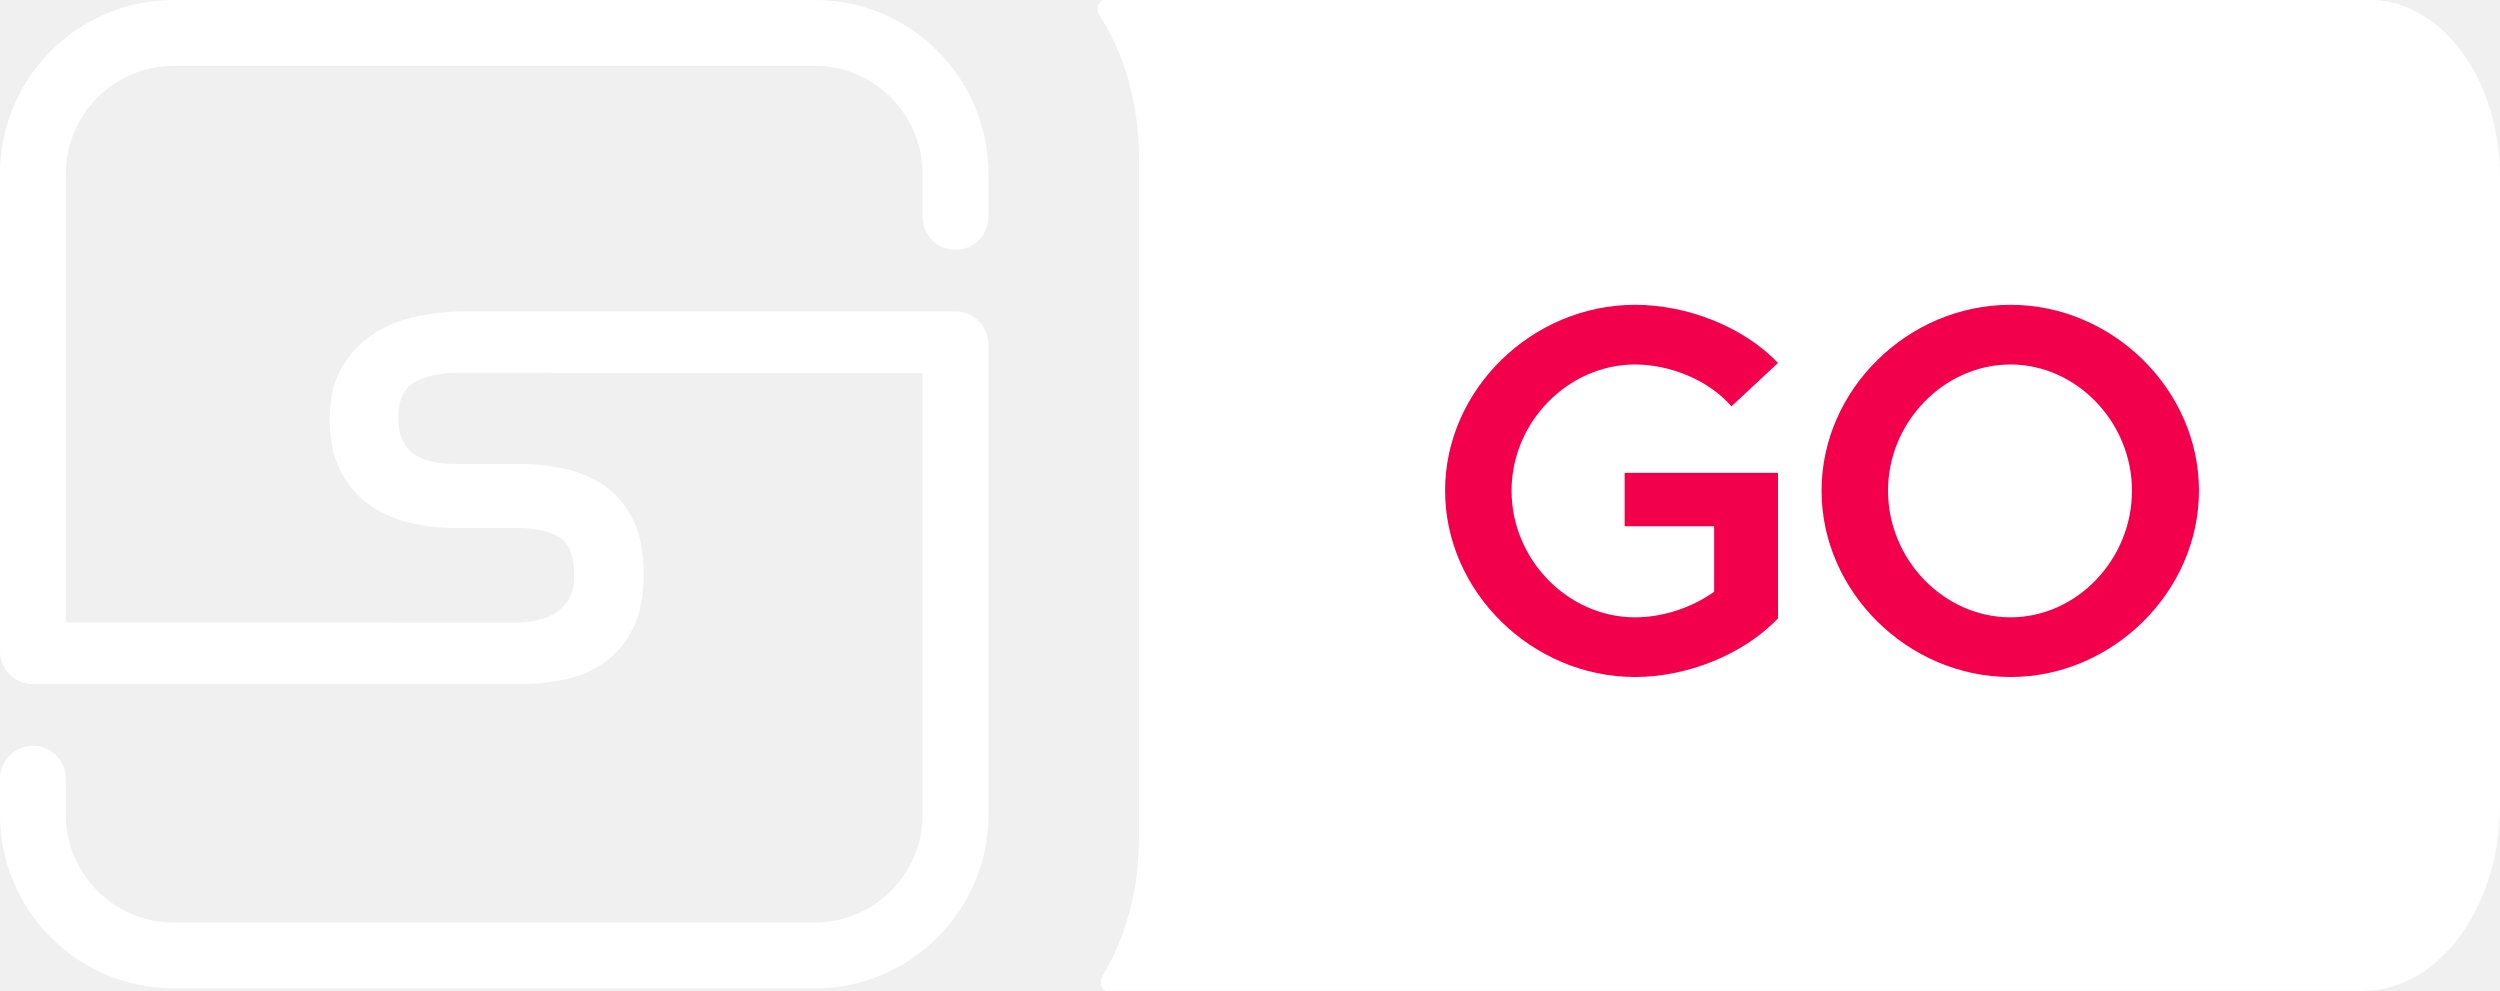
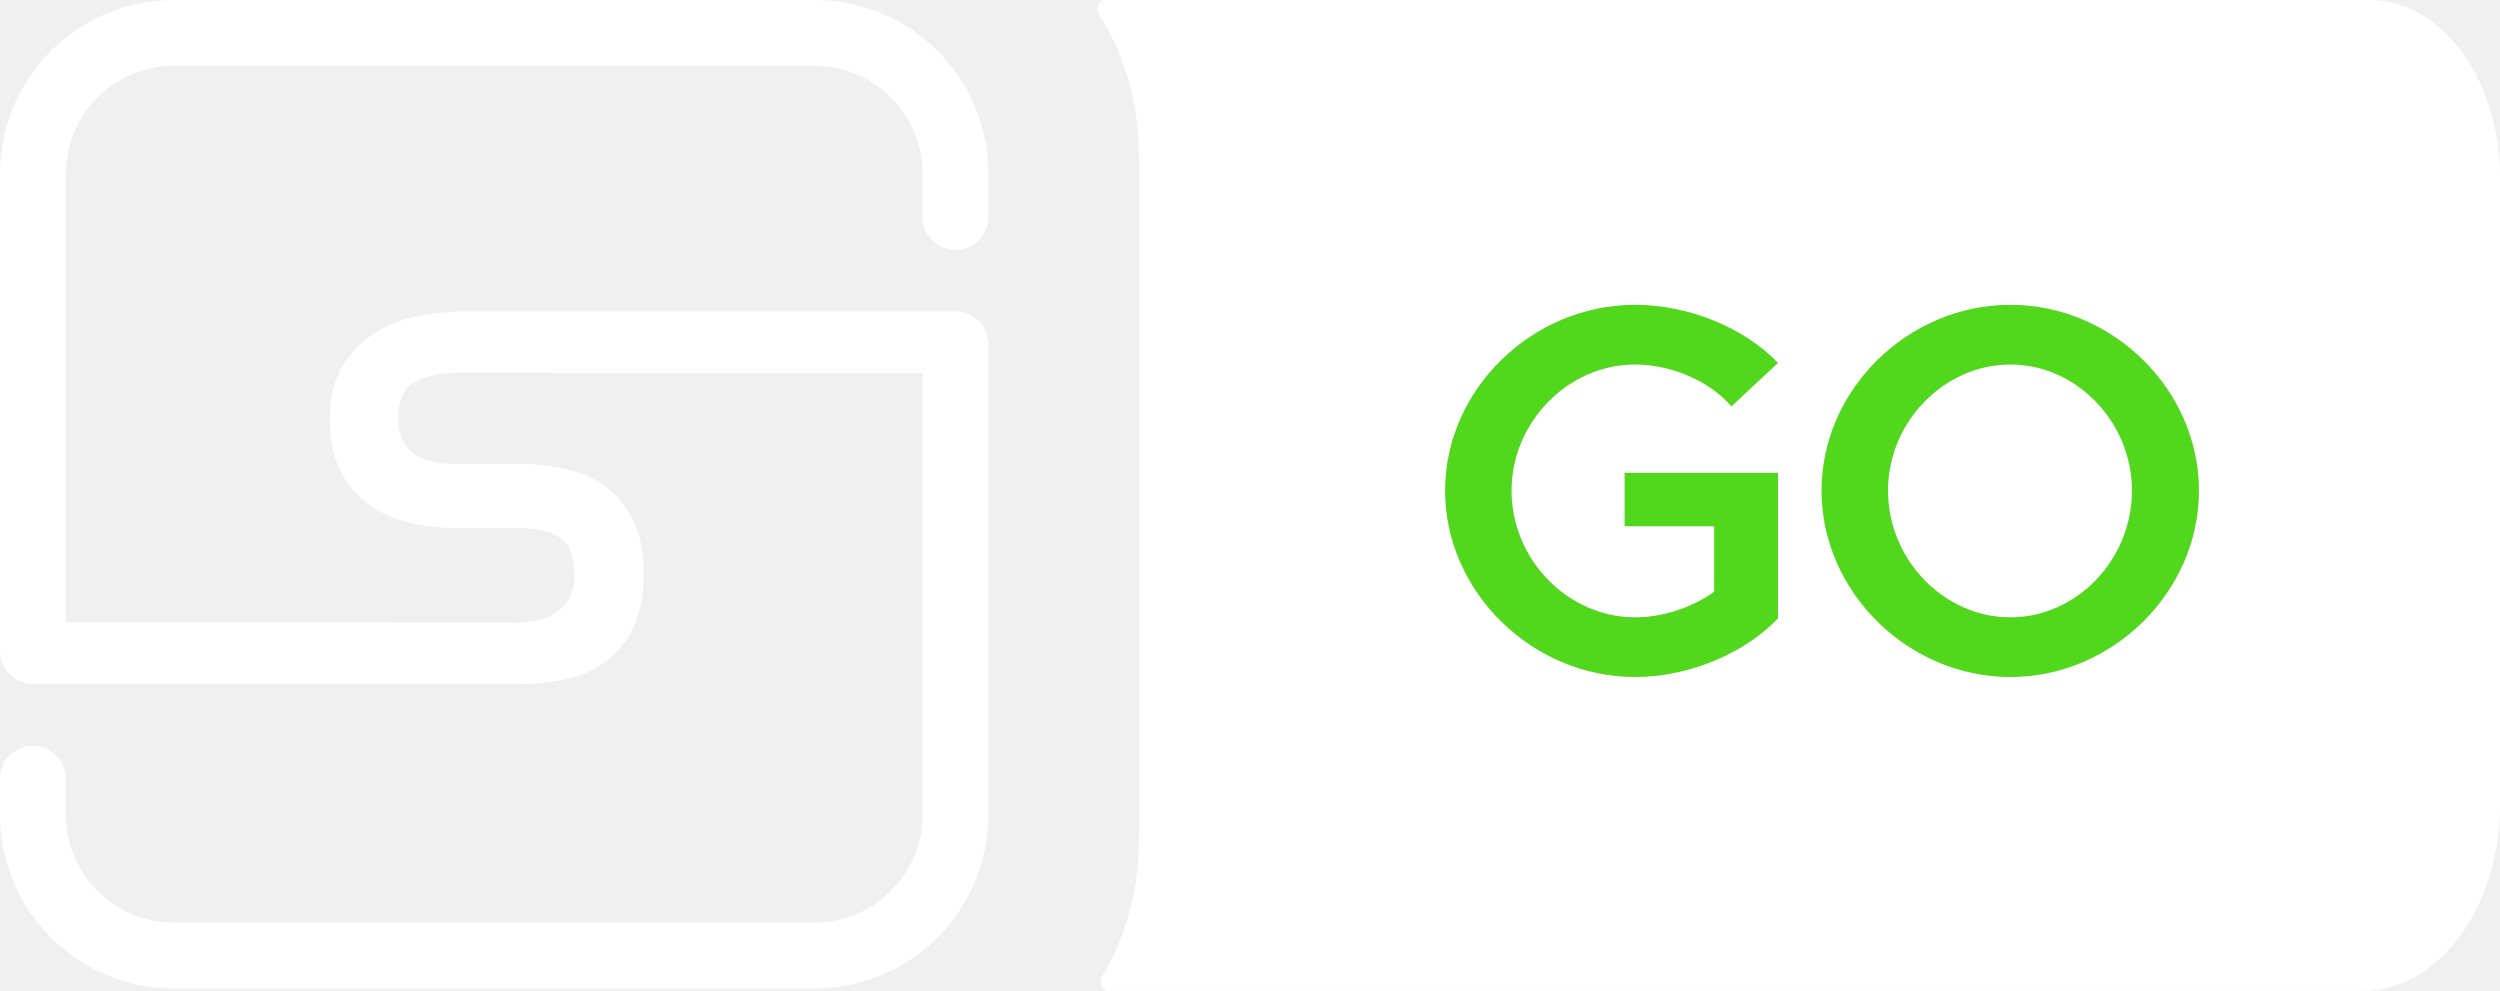
<svg xmlns="http://www.w3.org/2000/svg" width="164" height="65" viewBox="0 0 164 65" fill="none">
-   <path d="M60.523 14.231V11.405C60.523 7.497 57.343 4.317 53.434 4.317H11.406C7.497 4.317 4.317 7.497 4.317 11.405V40.832H25.729V40.848H33.644C34.117 40.848 34.591 40.809 35.064 40.73C35.538 40.652 35.971 40.493 36.366 40.256C36.76 40.02 37.077 39.705 37.313 39.309C37.55 38.916 37.668 38.403 37.668 37.77C37.668 36.469 37.333 35.621 36.662 35.226C35.991 34.832 35.084 34.634 33.94 34.634H29.797C28.771 34.634 27.774 34.516 26.808 34.279C25.841 34.042 24.974 33.648 24.204 33.095C23.435 32.543 22.813 31.814 22.34 30.906C21.866 29.999 21.63 28.854 21.63 27.473C21.63 26.132 21.896 25.008 22.429 24.099C22.961 23.193 23.651 22.463 24.5 21.91C25.348 21.358 26.295 20.973 27.341 20.756C28.386 20.54 29.422 20.43 30.448 20.43H62.68C63.873 20.43 64.84 21.397 64.84 22.59V53.434C64.84 59.733 59.734 64.84 53.434 64.84H11.406C5.107 64.84 0 59.733 0 53.434V51.086C0 49.893 0.967 48.926 2.16 48.926C3.319 48.926 4.265 49.839 4.317 50.986V53.434C4.317 57.343 7.497 60.523 11.406 60.523H53.434C57.343 60.523 60.523 57.343 60.523 53.434V24.471H36.02V24.455H30.152C28.889 24.455 27.903 24.662 27.193 25.076C26.483 25.49 26.128 26.27 26.128 27.414C26.128 28.479 26.443 29.248 27.075 29.722C27.705 30.195 28.613 30.432 29.797 30.432H34.058C35.162 30.432 36.208 30.55 37.195 30.787C38.181 31.024 39.049 31.419 39.799 31.971C40.548 32.524 41.14 33.264 41.575 34.19C42.008 35.117 42.225 36.272 42.225 37.652C42.225 39.072 41.998 40.248 41.545 41.174C41.091 42.101 40.489 42.841 39.74 43.393C38.989 43.946 38.132 44.331 37.166 44.547C36.198 44.764 35.202 44.873 34.177 44.873H2.082C0.925 44.832 0 43.881 0 42.715V11.405C0 5.107 5.107 0 11.406 0H53.434C59.734 0 64.84 5.107 64.84 11.405V14.231C64.84 15.423 63.874 16.389 62.682 16.389C61.489 16.389 60.523 15.423 60.523 14.231Z" fill="white" />
-   <path d="M142.269 34.413H147.066L144.668 26.554L142.269 34.413ZM149.507 42.419L148.168 38.021H141.146L139.806 42.419H132.698L127.858 34.355L125.827 37.229V42.419H122.348V21.892H125.827V31.481L132.525 21.892H136.414L130.148 31.041L136.42 41.803L142.961 21.892H146.418L153.181 42.419H149.507ZM119.431 33.387C119.431 36.393 118.826 38.71 117.628 40.337C116.423 41.958 114.743 42.771 112.582 42.771C110.422 42.771 108.736 41.958 107.537 40.337C106.333 38.71 105.733 36.393 105.733 33.387V21.892H109.233V33.211C109.233 36.884 110.357 38.724 112.604 38.724C113.695 38.724 114.532 38.277 115.11 37.39C115.683 36.496 115.975 35.103 115.975 33.211V21.892H119.431V33.387ZM102.179 37.551C101.477 39.091 100.499 40.293 99.24 41.144C97.976 41.994 96.529 42.419 94.887 42.419H88.016V21.892H94.887C96.529 21.892 97.976 22.317 99.24 23.167C100.499 24.018 101.477 25.213 102.179 26.759C102.876 28.299 103.227 30.103 103.227 32.155C103.227 34.208 102.876 36.004 102.179 37.551ZM161.418 3.299C159.878 1.253 157.772 0 155.444 0H72.438C72.059 0 71.86 0.601 72.114 0.99C73.734 3.475 74.717 6.752 74.717 10.337V55C74.717 58.431 73.815 61.576 72.319 64.025C72.081 64.414 72.281 65 72.654 65H155.001C159.97 65 164 59.531 164 52.786V11.613C164 8.35 163.012 5.403 161.418 3.299ZM144.668 26.554L142.269 34.413H147.066L144.668 26.554ZM144.668 26.554L142.269 34.413H147.066L144.668 26.554Z" fill="white" />
+   <path d="M60.523 14.231V11.405C60.523 7.497 57.343 4.317 53.434 4.317H11.406C7.497 4.317 4.317 7.497 4.317 11.405V40.832H25.729V40.848H33.644C34.117 40.848 34.591 40.809 35.064 40.73C35.538 40.652 35.971 40.493 36.366 40.256C36.76 40.02 37.077 39.705 37.313 39.309C37.55 38.916 37.668 38.403 37.668 37.77C37.668 36.469 37.333 35.621 36.662 35.226C35.991 34.832 35.084 34.634 33.94 34.634H29.797C28.771 34.634 27.774 34.516 26.808 34.279C25.841 34.042 24.974 33.648 24.204 33.095C23.435 32.543 22.813 31.814 22.34 30.906C21.866 29.999 21.63 28.854 21.63 27.473C21.63 26.132 21.896 25.008 22.429 24.099C22.961 23.193 23.651 22.463 24.5 21.91C25.348 21.358 26.295 20.973 27.341 20.756C28.386 20.54 29.422 20.43 30.448 20.43H62.68C63.873 20.43 64.84 21.397 64.84 22.59V53.434C64.84 59.733 59.734 64.84 53.434 64.84H11.406C5.107 64.84 0 59.733 0 53.434V51.086C0 49.893 0.967 48.926 2.16 48.926C3.319 48.926 4.265 49.839 4.317 50.986V53.434C4.317 57.343 7.497 60.523 11.406 60.523H53.434C57.343 60.523 60.523 57.343 60.523 53.434V24.471H36.02V24.455H30.152C28.889 24.455 27.903 24.662 27.193 25.076C26.483 25.49 26.128 26.27 26.128 27.414C26.128 28.479 26.443 29.248 27.075 29.722C27.705 30.195 28.613 30.432 29.797 30.432H34.058C35.162 30.432 36.209 30.55 37.195 30.787C38.181 31.024 39.049 31.419 39.799 31.971C40.548 32.524 41.14 33.264 41.575 34.19C42.008 35.117 42.225 36.272 42.225 37.652C42.225 39.073 41.998 40.248 41.545 41.174C41.091 42.102 40.489 42.841 39.74 43.393C38.989 43.946 38.132 44.331 37.166 44.547C36.198 44.764 35.202 44.873 34.177 44.873H2.082C0.925 44.832 0 43.881 0 42.715V11.405C0 5.107 5.107 0 11.406 0H53.434C59.734 0 64.84 5.107 64.84 11.405V14.231C64.84 15.423 63.874 16.389 62.682 16.389C61.489 16.389 60.523 15.423 60.523 14.231Z" fill="white" />
+   <path d="M142.27 34.413H147.066L144.668 26.554L142.27 34.413ZM149.508 42.419L148.168 38.021H141.146L139.806 42.419H132.698L127.858 34.355L125.827 37.229V42.419H122.348V21.892H125.827V31.481L132.525 21.892H136.414L130.148 31.041L136.42 41.803L142.961 21.892H146.418L153.181 42.419H149.508ZM119.431 33.387C119.431 36.393 118.826 38.71 117.628 40.337C116.423 41.958 114.743 42.771 112.582 42.771C110.422 42.771 108.736 41.958 107.537 40.337C106.333 38.71 105.733 36.393 105.733 33.387V21.892H109.233V33.211C109.233 36.884 110.357 38.724 112.604 38.724C113.695 38.724 114.532 38.277 115.11 37.39C115.683 36.496 115.975 35.103 115.975 33.211V21.892H119.431V33.387ZM102.179 37.551C101.477 39.091 100.499 40.293 99.24 41.144C97.977 41.994 96.529 42.419 94.887 42.419H88.016V21.892H94.887C96.529 21.892 97.977 22.317 99.24 23.167C100.499 24.018 101.477 25.213 102.179 26.759C102.876 28.299 103.227 30.103 103.227 32.155C103.227 34.208 102.876 36.004 102.179 37.551ZM161.418 3.299C159.879 1.253 157.772 0 155.444 0H72.438C72.059 0 71.86 0.601 72.114 0.99C73.734 3.475 74.717 6.752 74.717 10.337V55C74.717 58.431 73.815 61.576 72.319 64.025C72.081 64.414 72.281 65 72.654 65H155.001C159.971 65 164 59.531 164 52.786V11.613C164 8.35 163.012 5.403 161.418 3.299ZM144.668 26.554L142.27 34.413H147.066L144.668 26.554ZM144.668 26.554L142.27 34.413H147.066L144.668 26.554Z" fill="white" />
  <rect x="85" y="16" width="79" height="33" fill="white" />
-   <path d="M106.576 34.522V31.02H116.637V40.566C114.371 42.935 110.696 44.412 107.262 44.412C100.497 44.412 94.797 38.815 94.797 32.187C94.797 25.559 100.497 19.996 107.262 19.996C110.696 19.996 114.371 21.439 116.637 23.808L113.581 26.658C112.104 24.941 109.563 23.911 107.262 23.911C102.867 23.911 99.158 27.689 99.158 32.187C99.158 36.72 102.867 40.497 107.262 40.497C109.048 40.497 110.971 39.879 112.448 38.815V34.522H106.576ZM131.89 44.412C125.159 44.412 119.493 38.815 119.493 32.187C119.493 25.559 125.159 19.996 131.89 19.996C138.586 19.996 144.252 25.559 144.252 32.187C144.252 38.815 138.586 44.412 131.89 44.412ZM131.89 40.497C136.217 40.497 139.857 36.72 139.857 32.187C139.857 27.689 136.217 23.911 131.89 23.911C127.529 23.911 123.854 27.689 123.854 32.187C123.854 36.72 127.529 40.497 131.89 40.497Z" fill="#F3004C" />
+   <path d="M106.576 34.522V31.02H116.637V40.566C114.371 42.935 110.696 44.412 107.262 44.412C100.497 44.412 94.797 38.815 94.797 32.187C94.797 25.559 100.497 19.996 107.262 19.996C110.696 19.996 114.371 21.439 116.637 23.808L113.581 26.658C112.104 24.941 109.563 23.911 107.262 23.911C102.867 23.911 99.158 27.689 99.158 32.187C99.158 36.72 102.867 40.497 107.262 40.497C109.048 40.497 110.971 39.879 112.448 38.815V34.522H106.576ZM131.89 44.412C125.159 44.412 119.493 38.815 119.493 32.187C119.493 25.559 125.159 19.996 131.89 19.996C138.586 19.996 144.252 25.559 144.252 32.187C144.252 38.815 138.586 44.412 131.89 44.412ZM131.89 40.497C136.217 40.497 139.857 36.72 139.857 32.187C139.857 27.689 136.217 23.911 131.89 23.911C127.529 23.911 123.854 27.689 123.854 32.187C123.854 36.72 127.529 40.497 131.89 40.497Z" fill="#51D71C" />
</svg>
